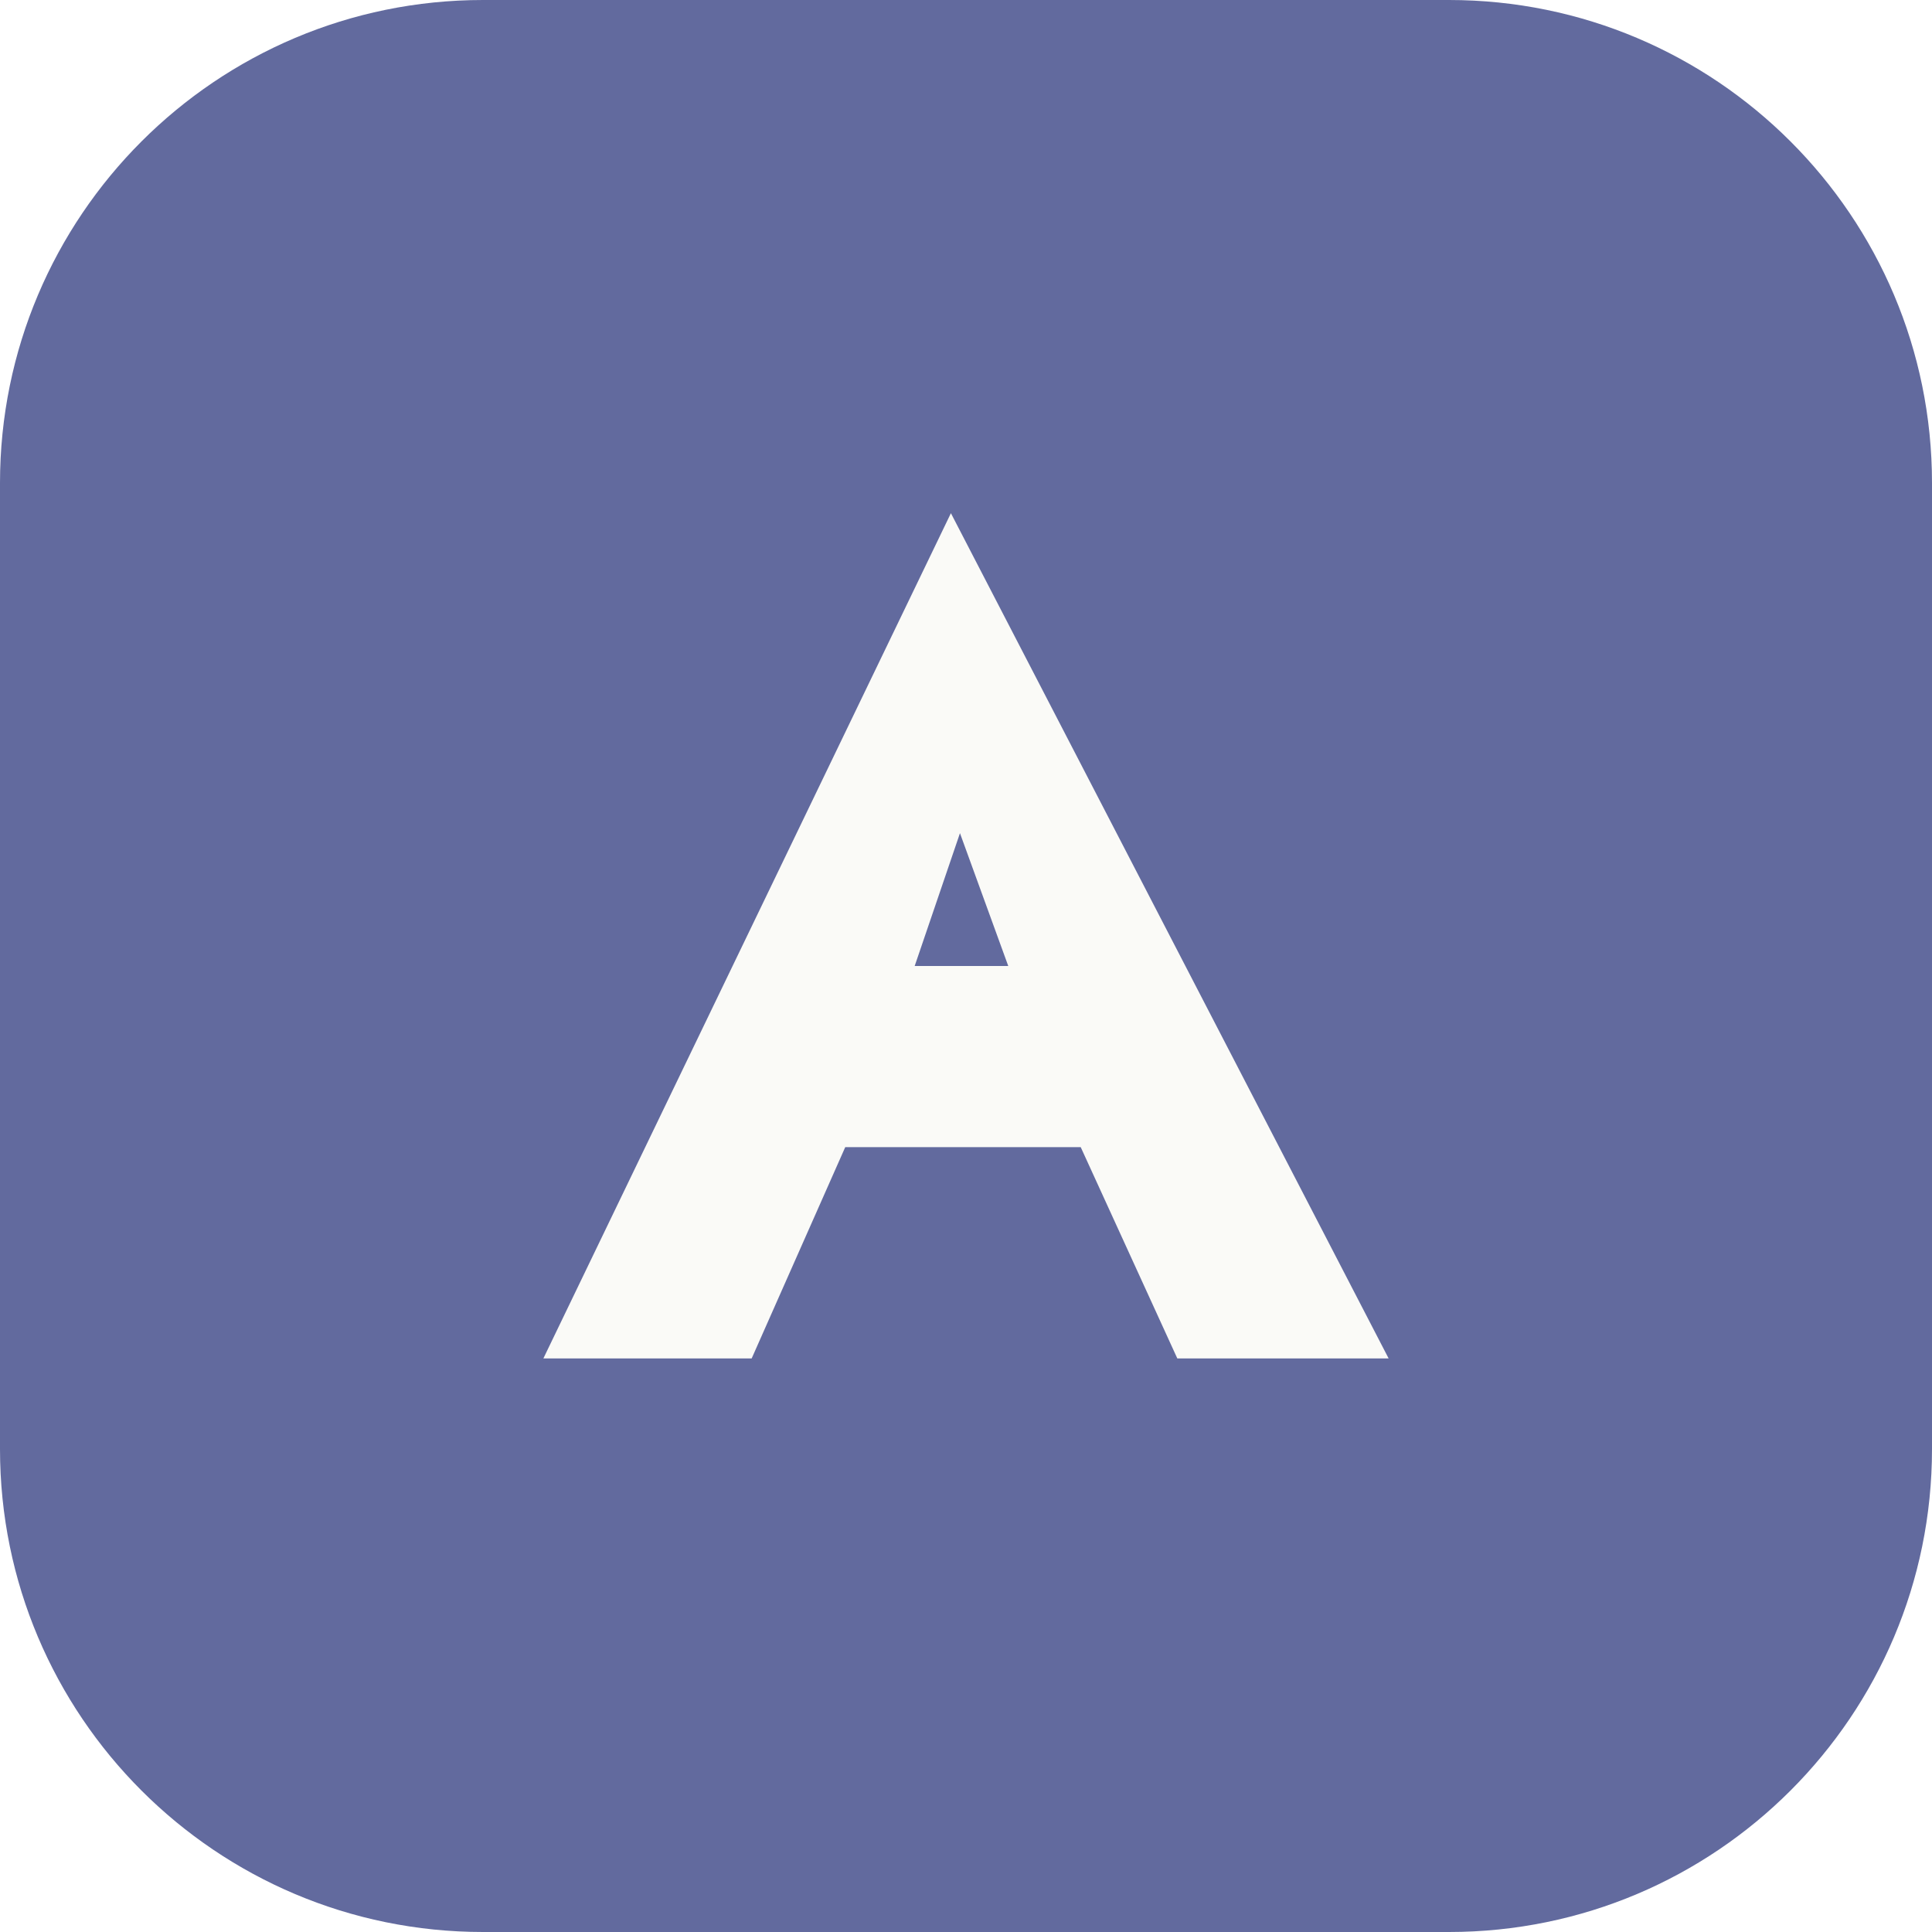
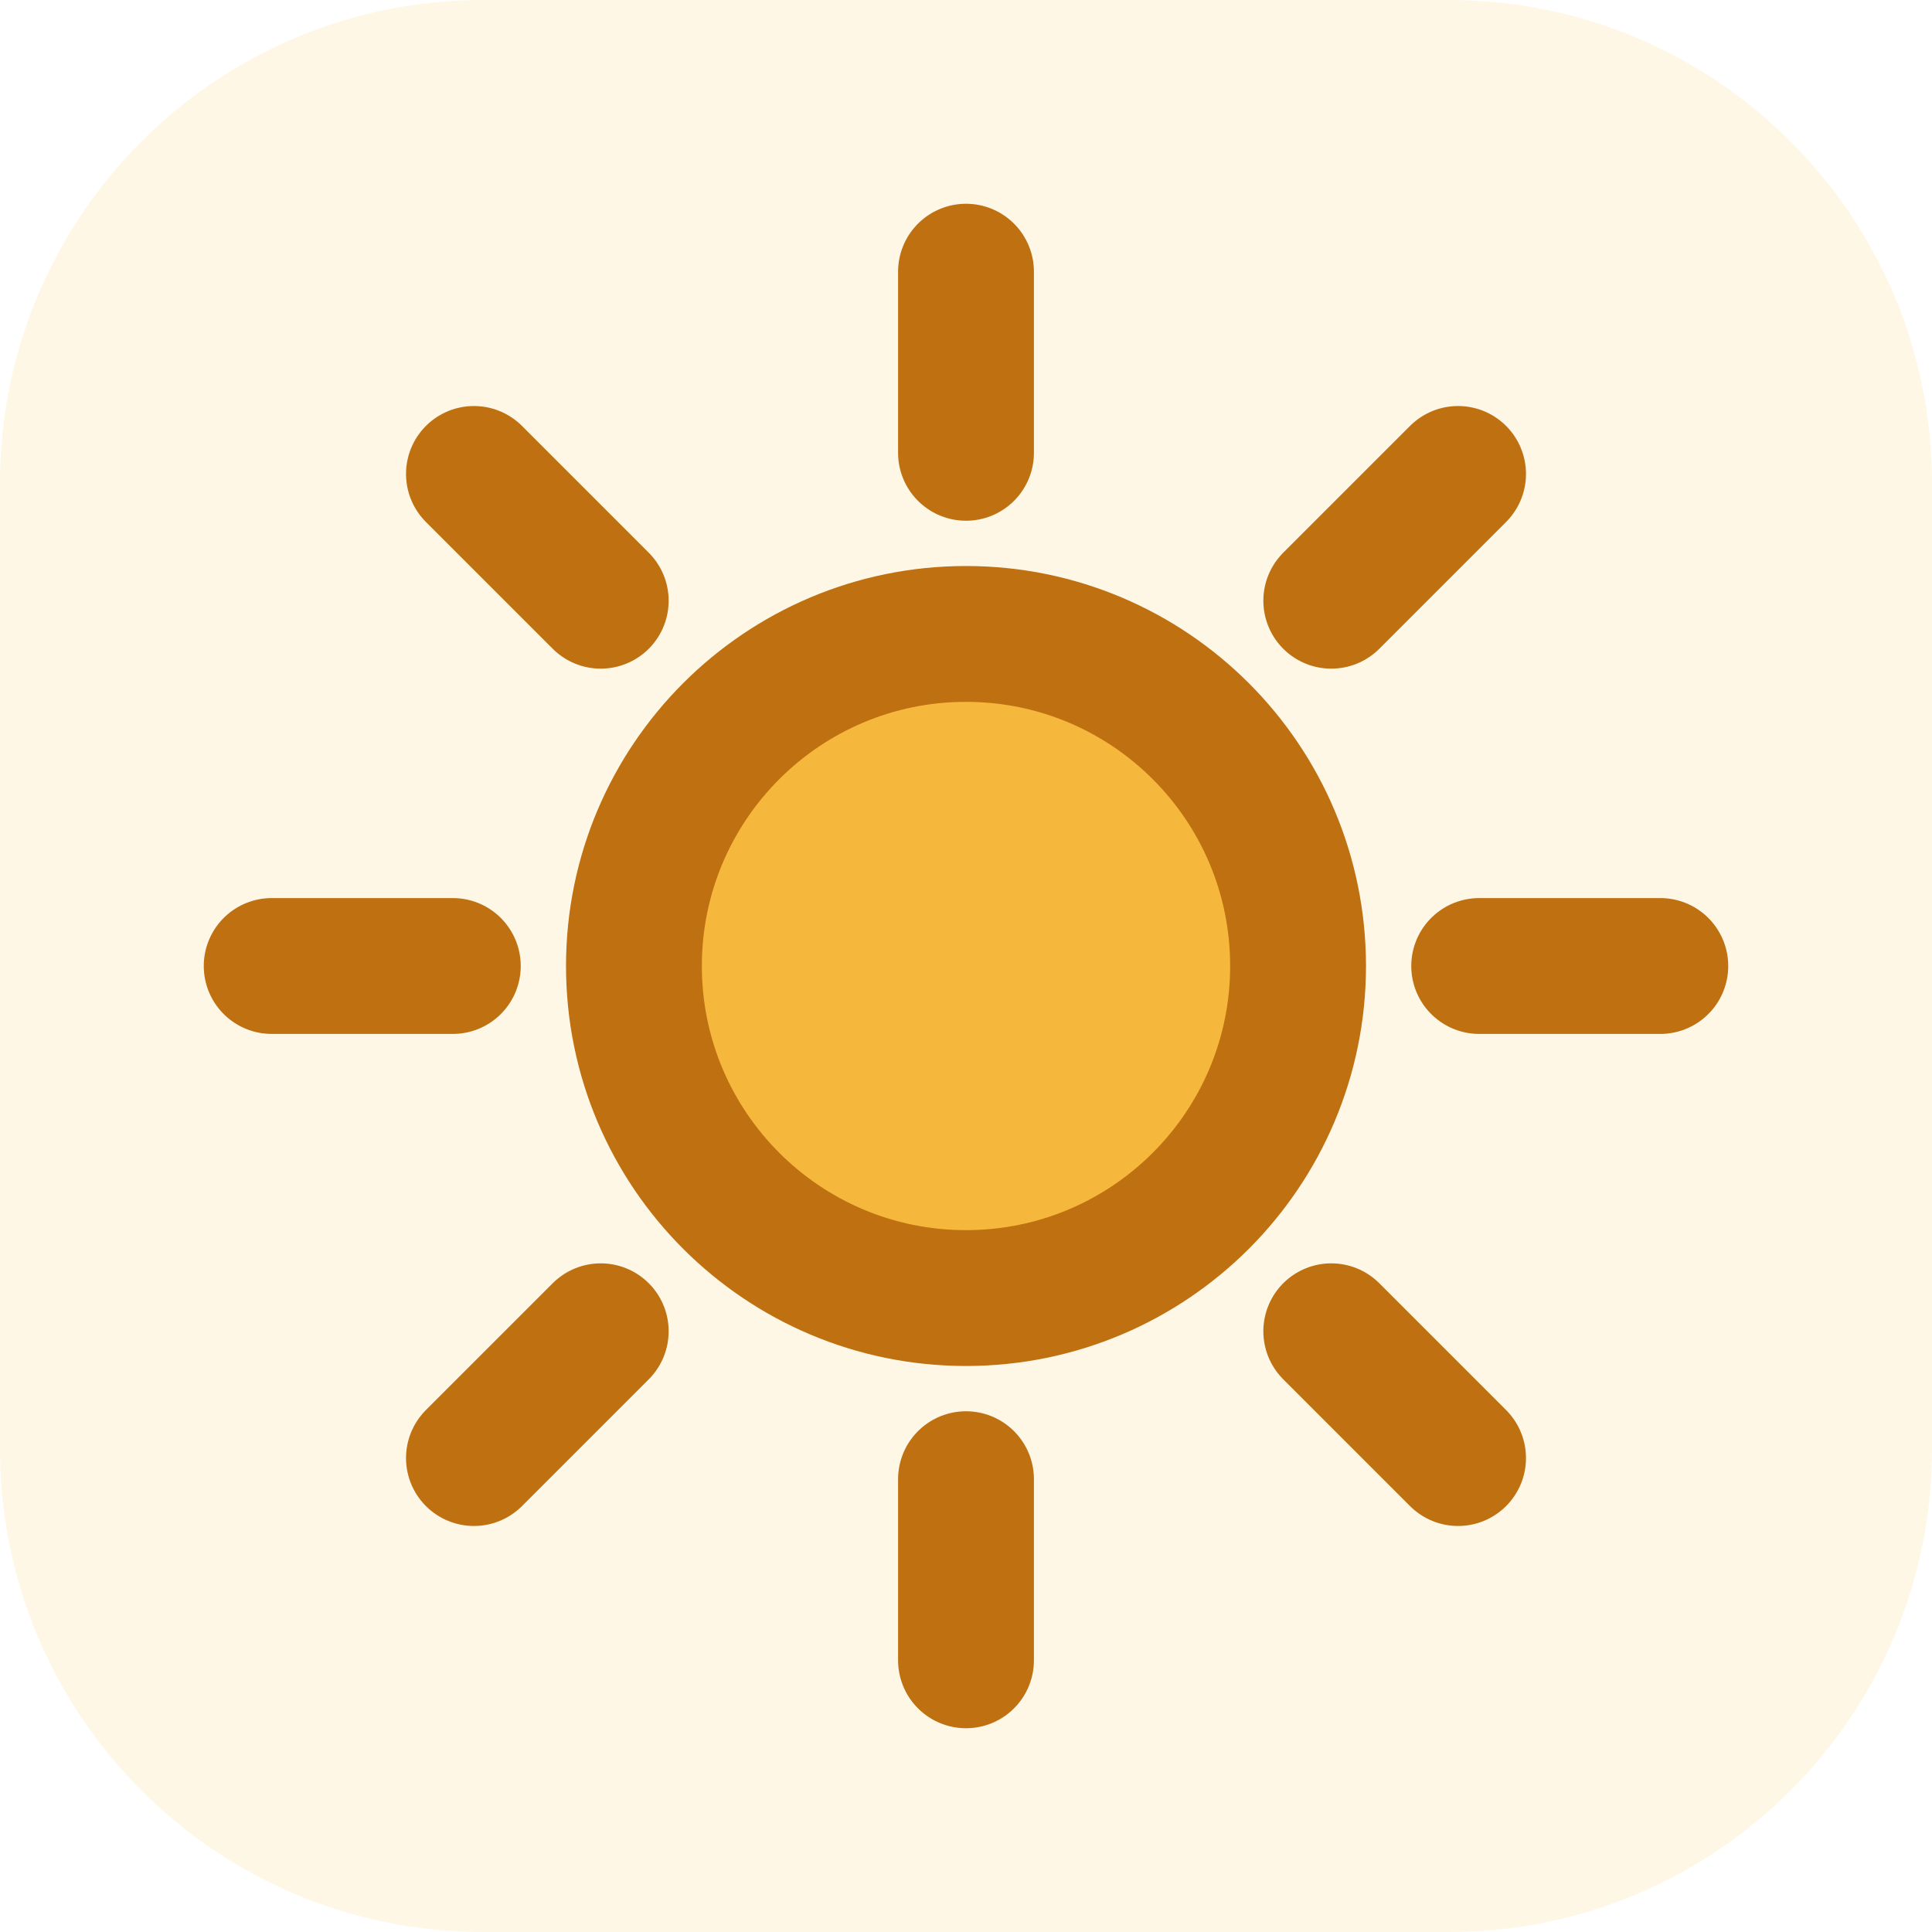
<svg xmlns="http://www.w3.org/2000/svg" viewBox="0 0 64 64">
-   <rect width="64" height="64" rx="16" fill="#626a9e" />
-   <path d="M18 45 31.5 17 46 45h-7l-3.2-7H28l-3.1 7H18Zm12.3-13h3.1l-1.6-4.4-1.5 4.4Z" fill="#fafaf7" />
+   <rect width="64" height="64" rx="16" fill="#fff7e6" />
+   <g fill="none" stroke="#bf7010" stroke-width="4.5" stroke-linecap="round">
+     <path d="M32 9v6m0 34v6M9 32h6m34 0h6M15.7 15.7l4.2 4.2m24.2 24.2 4.2 4.2m0-32.6-4.2 4.2M19.9 44.1l-4.2 4.2" />
+     <circle cx="32" cy="32" r="11" fill="#f6b83c" />
+   </g>
</svg>
